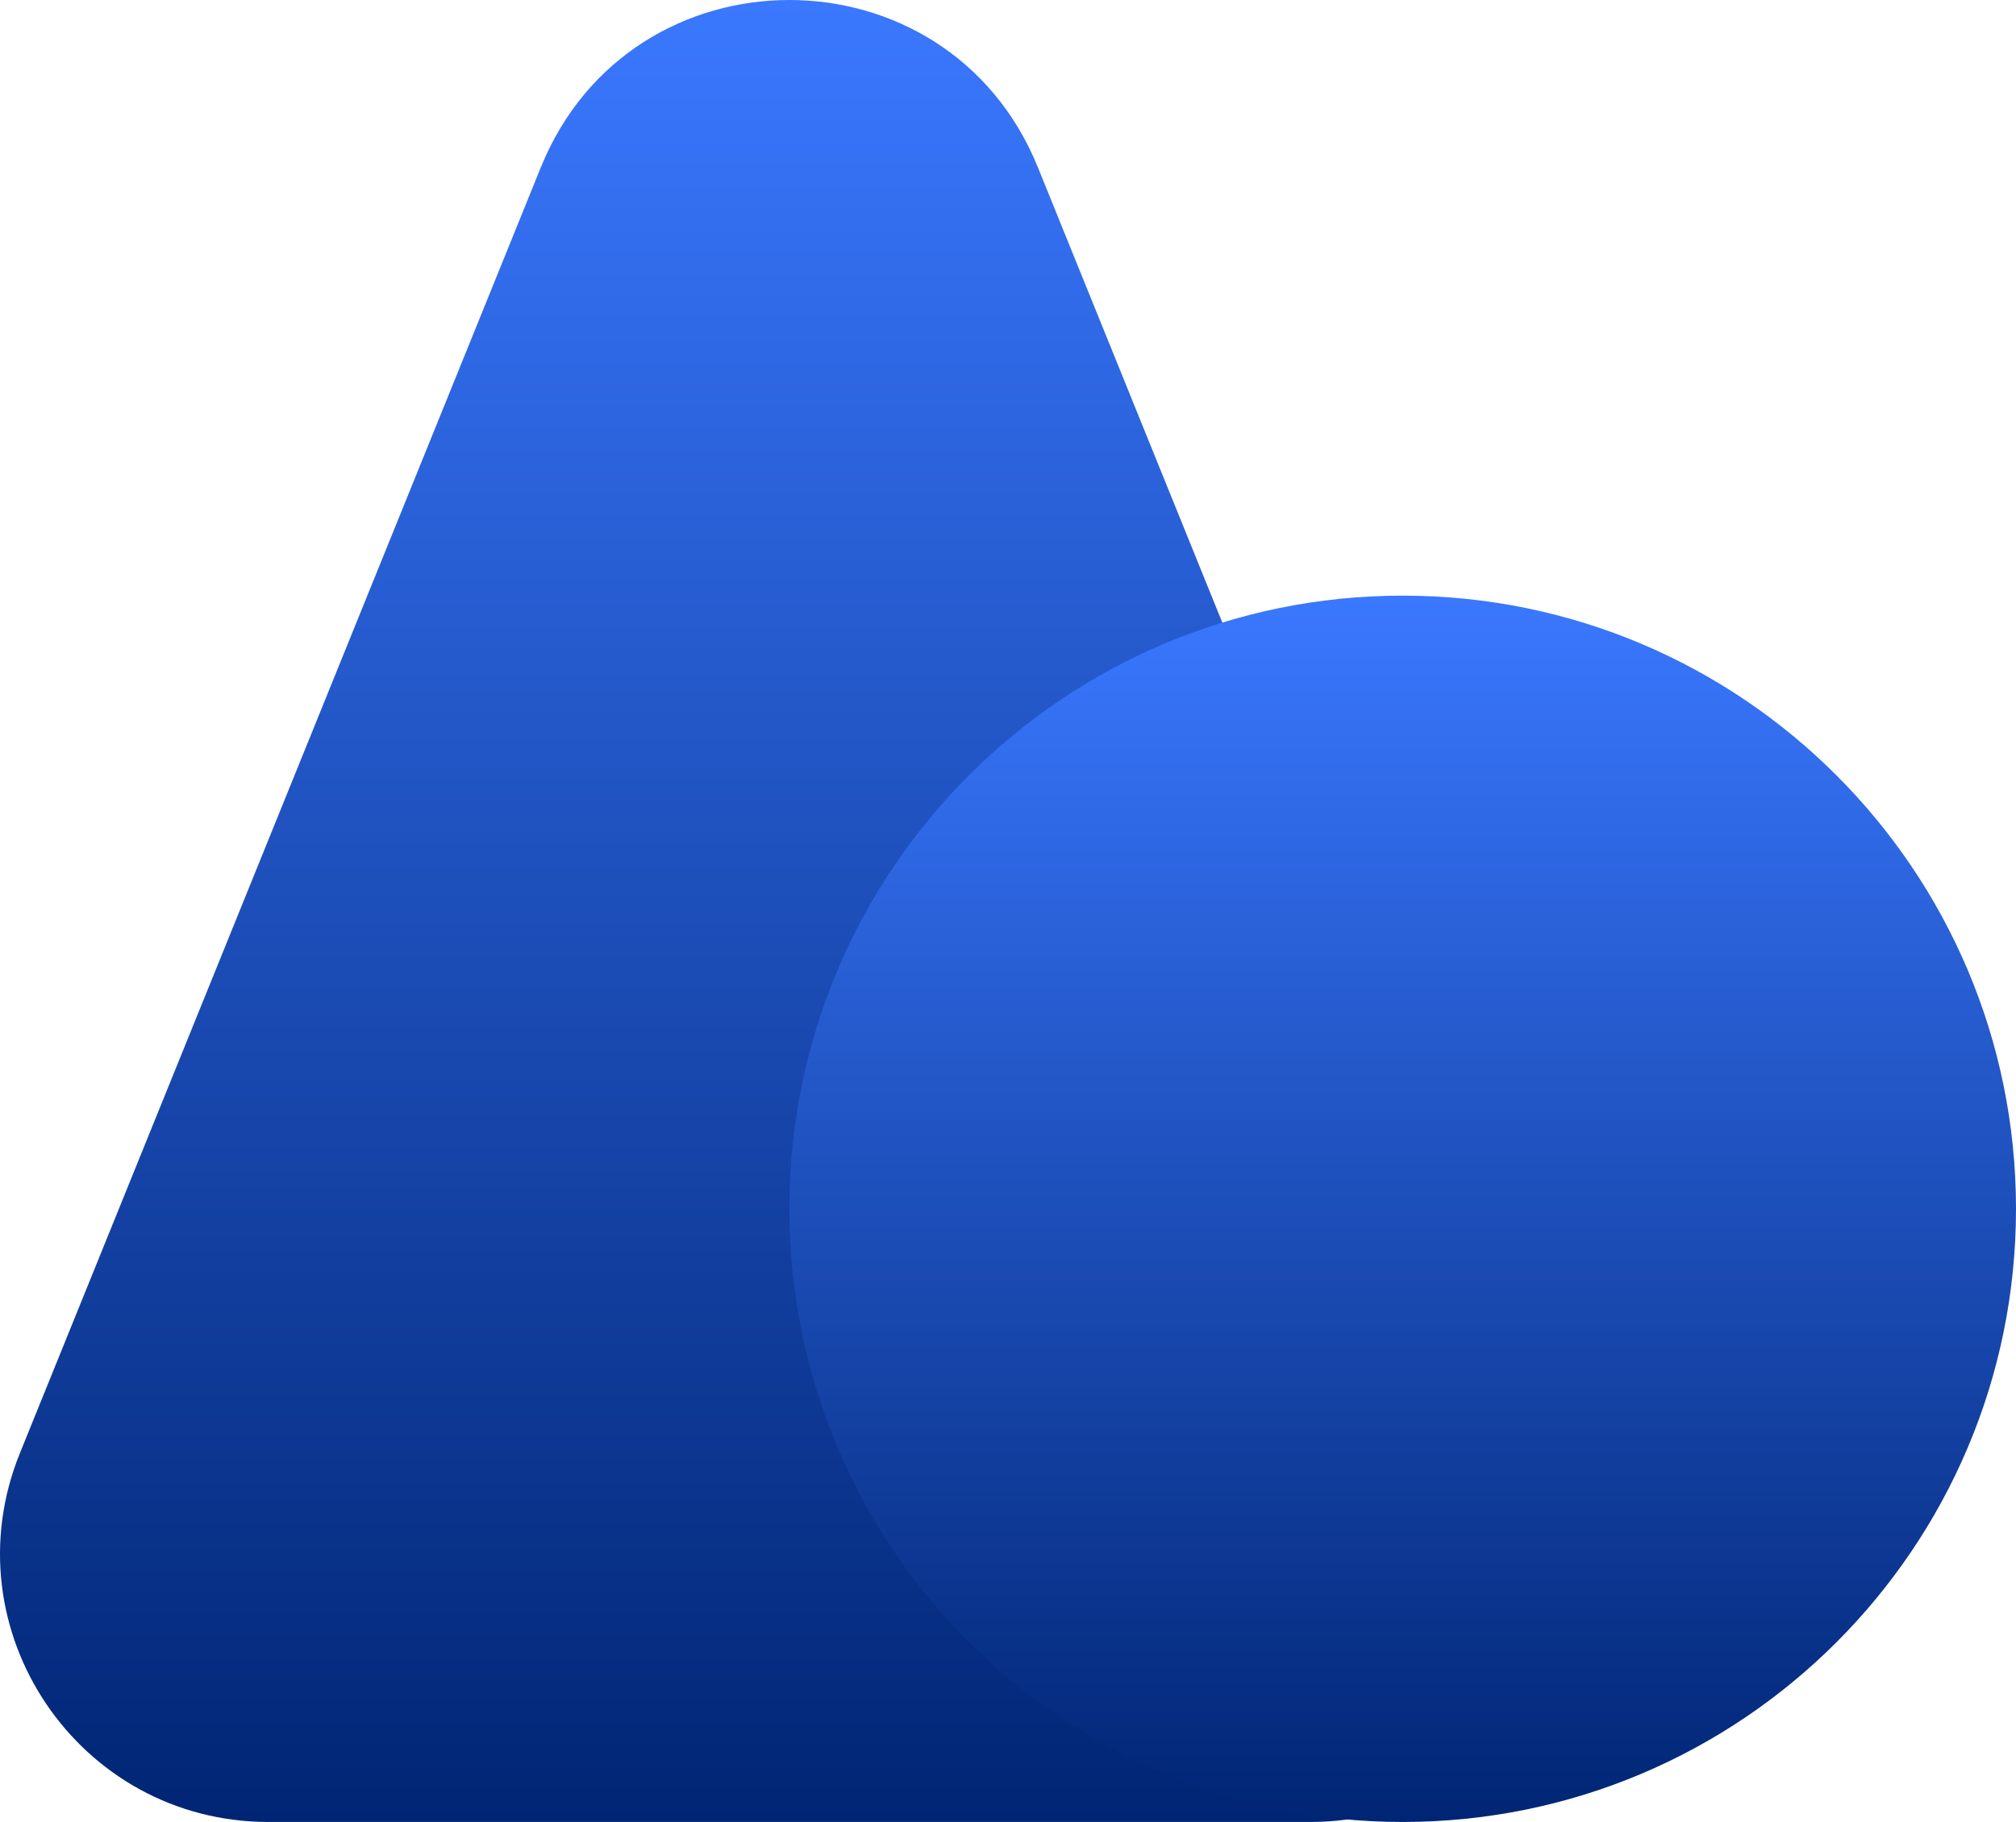
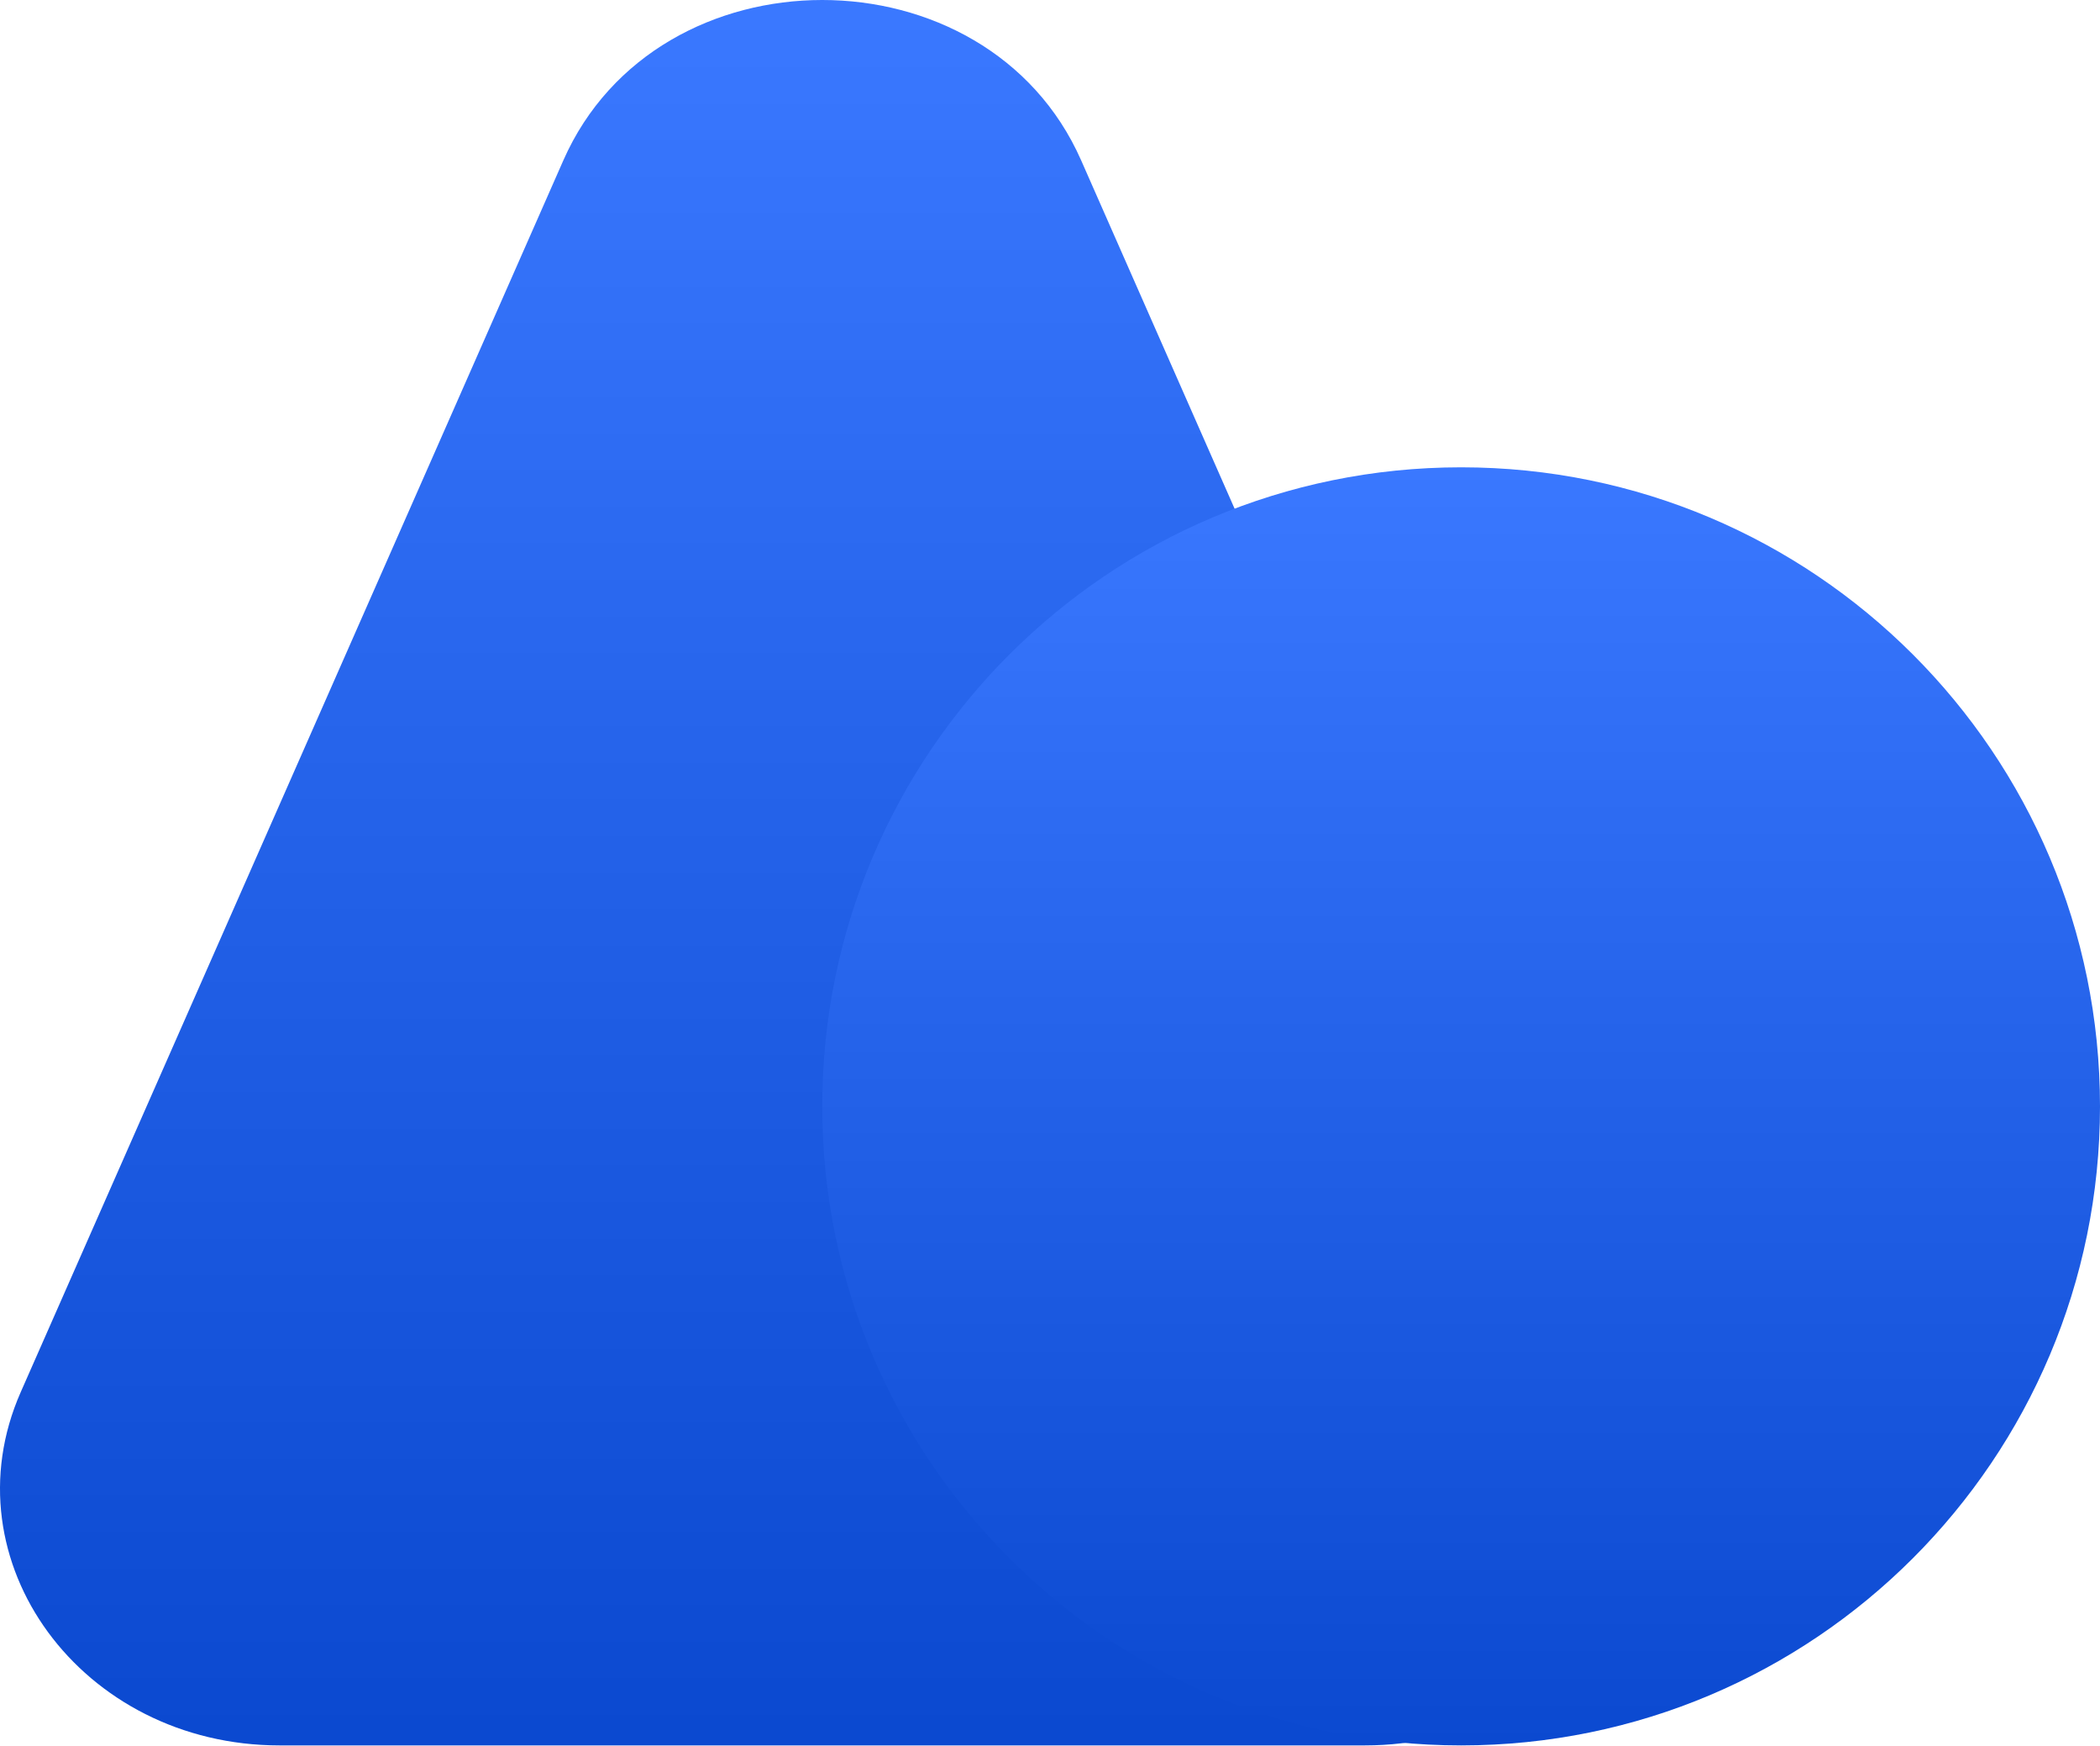
- <svg xmlns="http://www.w3.org/2000/svg" width="458.54" height="414.512" viewBox="0 0 458.54 414.512">
+ <svg xmlns="http://www.w3.org/2000/svg" width="458.54" height="381.011" viewBox="0 0 458.54 381.011">
  <defs>
    <linearGradient id="linear-gradient" x1="0.5" x2="0.5" y2="1" gradientUnits="objectBoundingBox">
      <stop offset="0" stop-color="#3a78ff" />
-       <stop offset="1" stop-color="#002574" />
+       <stop offset="1" stop-color="#0b49d0" />
    </linearGradient>
  </defs>
-   <g id="Group_2" data-name="Group 2" transform="translate(-57.46 -457.488)">
-     <path id="Path_1" data-name="Path 1" d="M152.462,139.587c20.576-50.8,92.5-50.8,113.077,0L384.017,432.1c16.244,40.1-13.27,83.9-56.538,83.9H90.521c-43.268,0-72.782-43.8-56.538-83.9Z" transform="translate(28 356)" fill="url(#linear-gradient)" />
+   <g id="Group_5" data-name="Group 5" transform="translate(-57.46 -490.989)">
+     <path id="Path_1" data-name="Path 1" d="M152.462,136.508c20.576-46.694,92.5-46.694,113.077,0L384.017,405.38c16.244,36.862-13.27,77.119-56.538,77.119H90.521c-43.268,0-72.782-40.257-56.538-77.119Z" transform="translate(28 389.501)" fill="url(#linear-gradient)" />
    <path id="Path_2" data-name="Path 2" d="M139.5,0A139.5,139.5,0,1,1,0,139.5,139.5,139.5,0,0,1,139.5,0Z" transform="translate(237 593)" fill="url(#linear-gradient)" />
  </g>
</svg>
